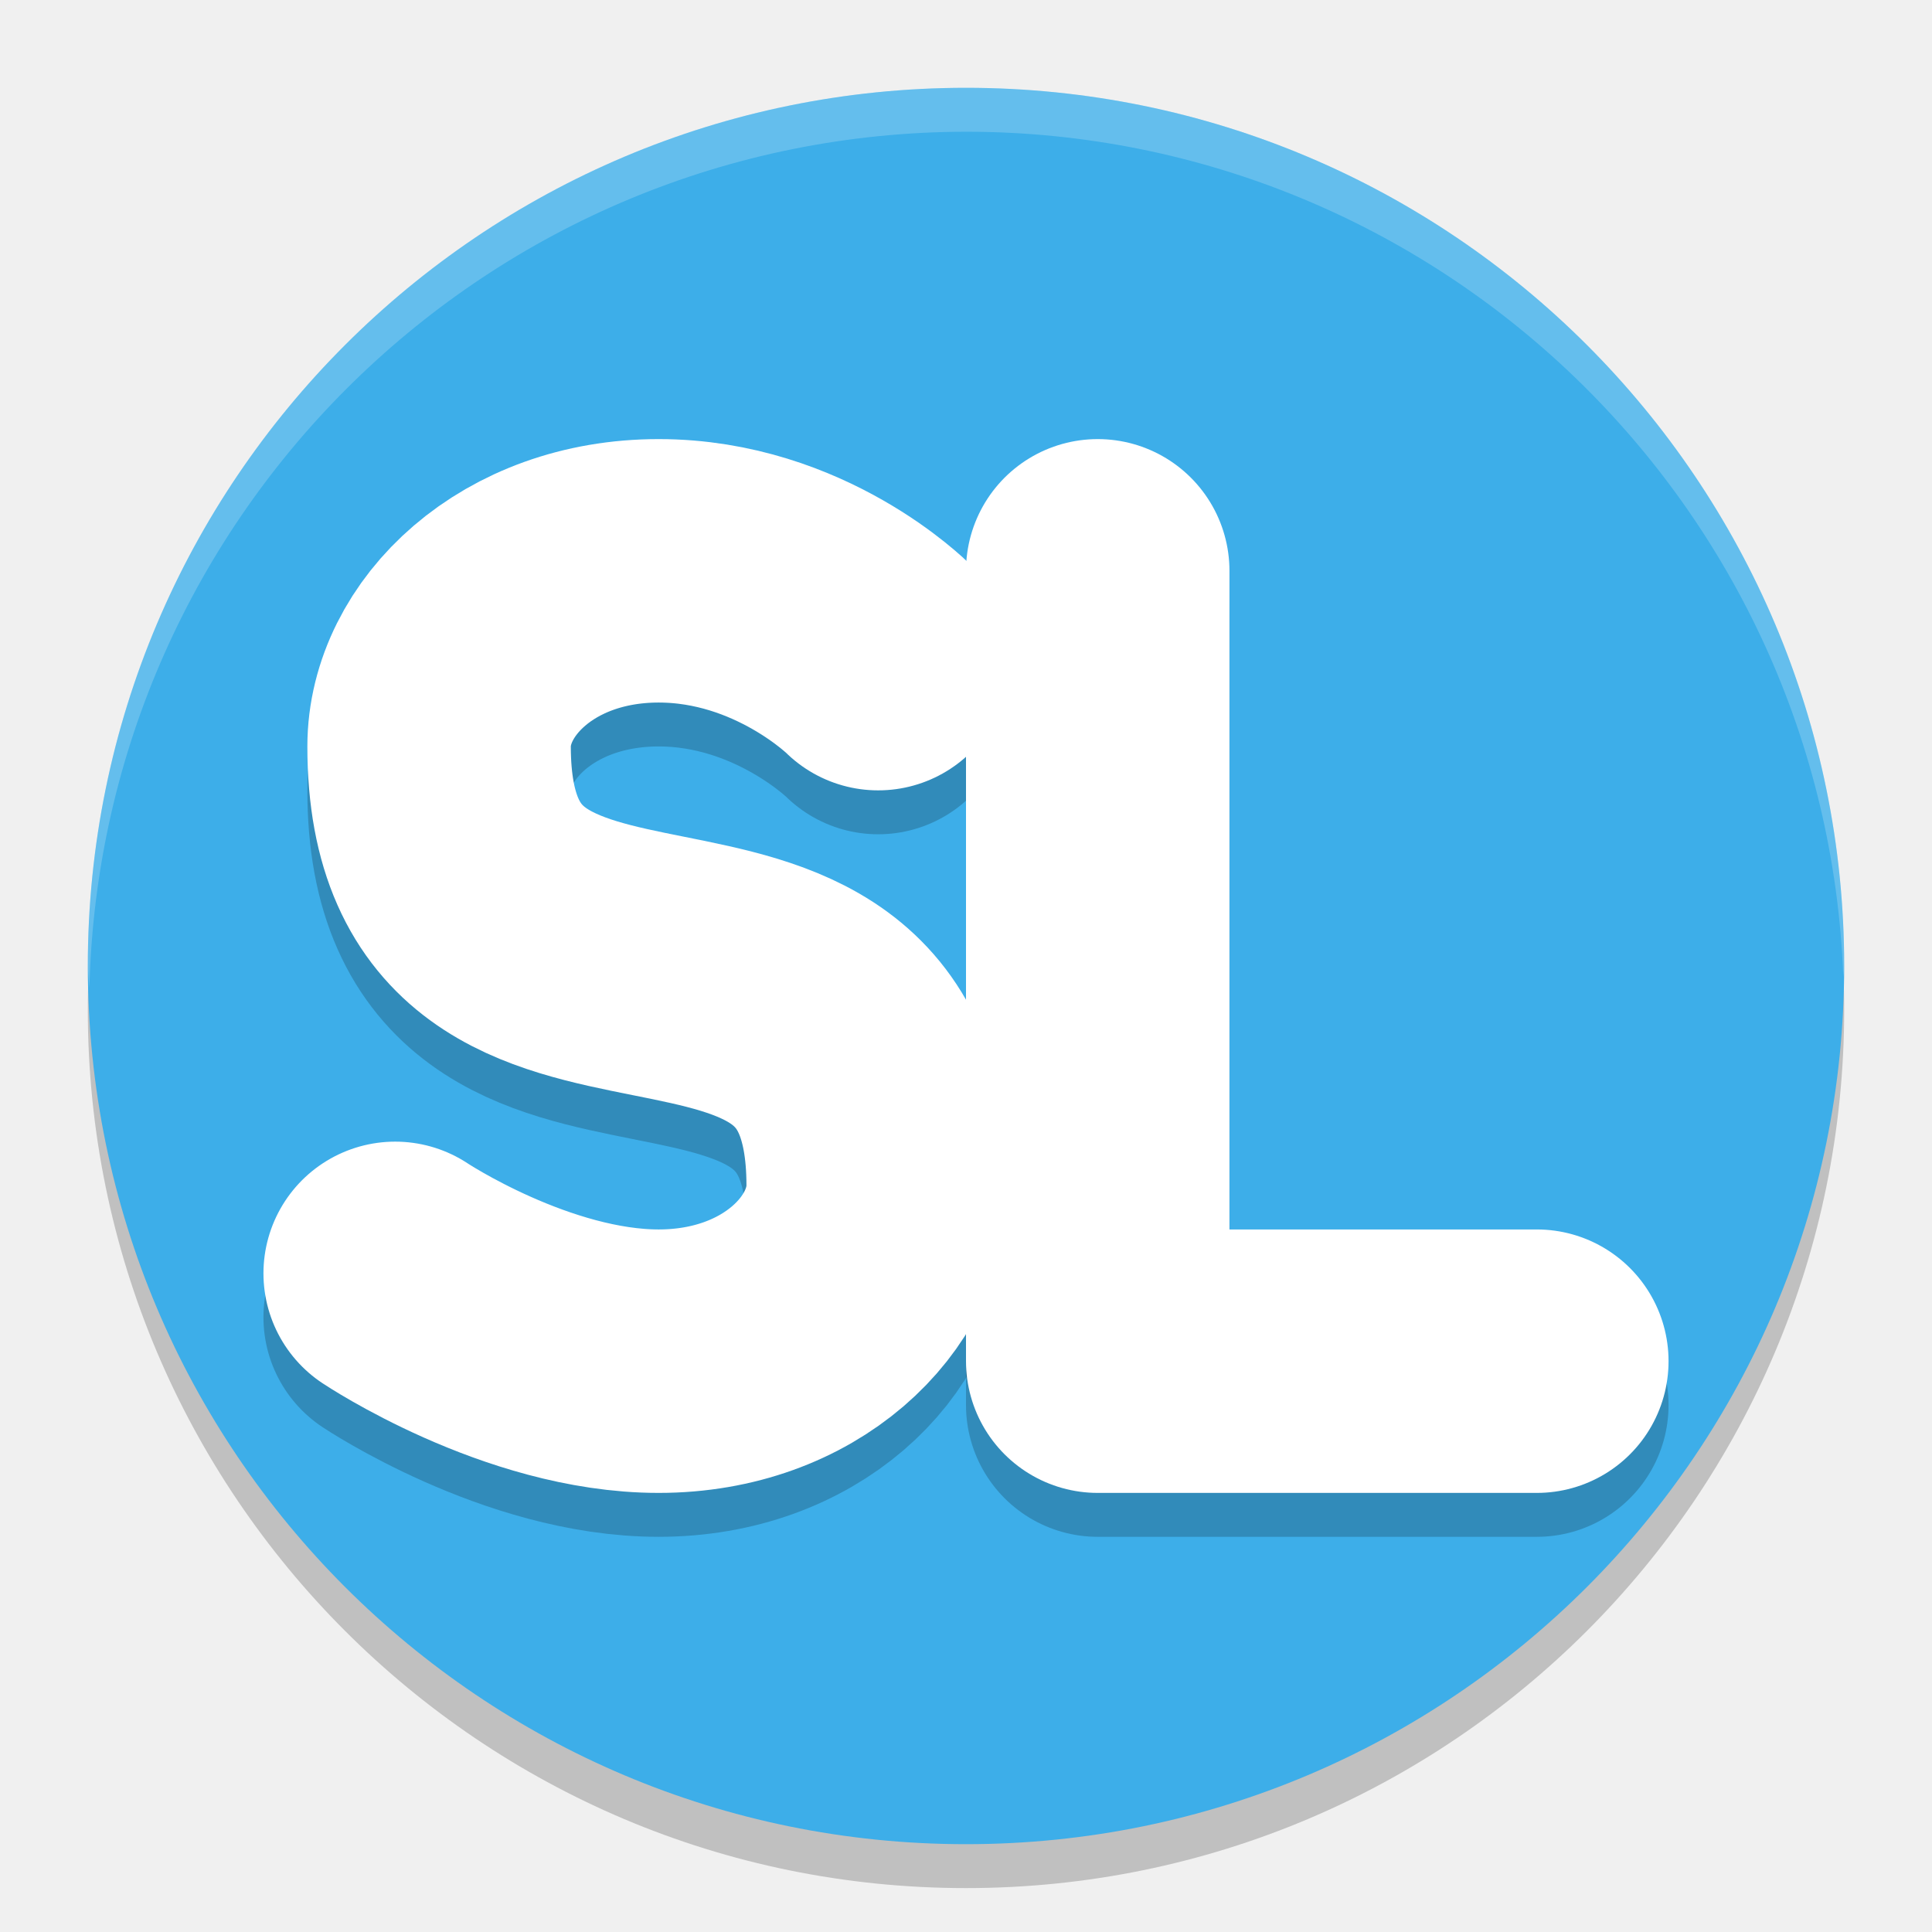
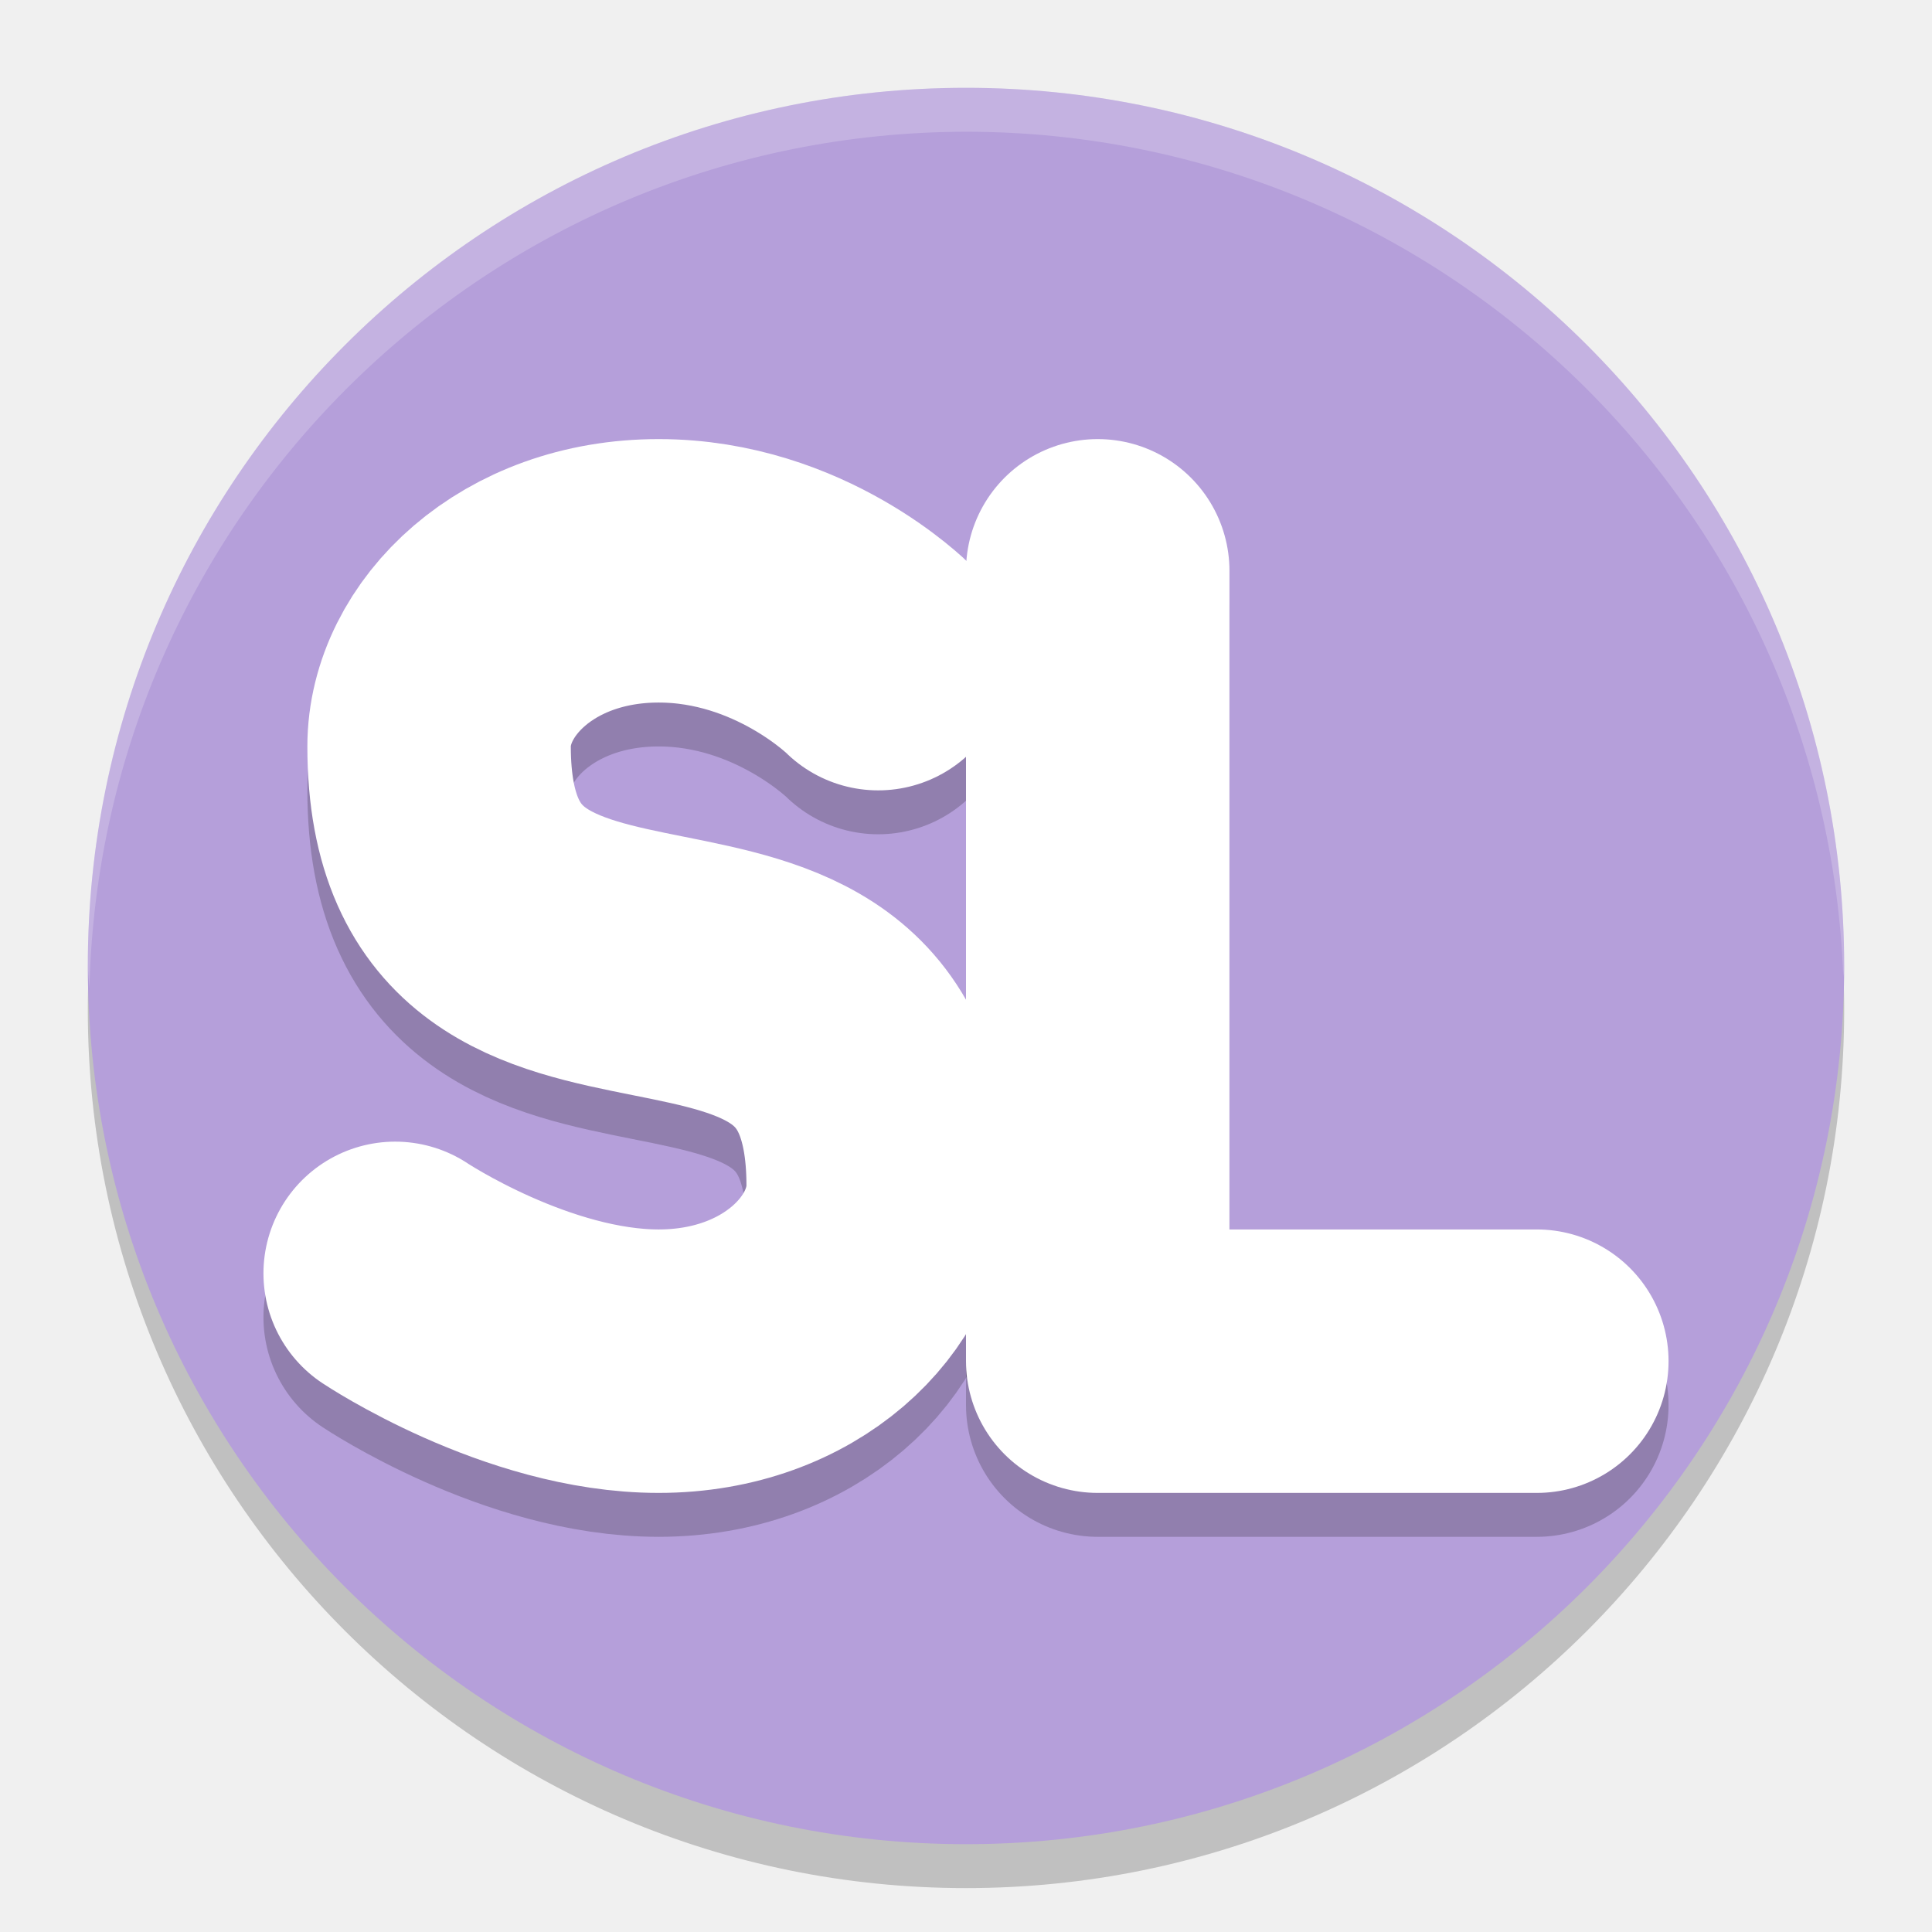
<svg xmlns="http://www.w3.org/2000/svg" width="22" height="22" version="1.1">
  <g transform="translate(-1,-1)">
    <circle style="opacity:0.2" cx="12" cy="12.5" r="10" />
-     <circle style="fill:#3daee9" cx="12" cy="12" r="10" />
+     <circle style="fill:#b59fda" cx="12" cy="12" r="10" />
    <path style="opacity:0.2;fill:none;stroke:#000000;stroke-width:3;stroke-linecap:round;stroke-linejoin:round" d="M 5.5,16 C 5.5,16 7,17 8.5,17 10,17 11,16 11,15 11,11 6,14 6,10 6,9 7,8 8.5,8 10,8 11,9 11,9" />
    <path style="opacity:0.2;fill:#ffffff" d="M 12,2 A 10,10 0 0 0 2,12 10,10 0 0 0 2.018,12.25 10,10 0 0 1 12,2.5 10,10 0 0 1 21.99,12.125 10,10 0 0 0 22,12 10,10 0 0 0 12,2 Z" />
    <path style="opacity:0.2;fill:none;stroke:#000000;stroke-width:3;stroke-linecap:round;stroke-linejoin:round" d="M 13.5,8 V 17 H 18.5" />
    <path style="fill:none;stroke:#ffffff;stroke-width:3;stroke-linecap:round;stroke-linejoin:round" d="M 5.5,15.5 C 5.5,15.5 7,16.5 8.5,16.5 10,16.5 11,15.5 11,14.5 11,10.5 6,13.5 6,9.5 6,8.5 7,7.5 8.5,7.5 10,7.5 11,8.5 11,8.5" />
    <path style="fill:none;stroke:#ffffff;stroke-width:3;stroke-linecap:round;stroke-linejoin:round" d="M 13.5,7.5 V 16.5 H 18.5" />
  </g>
</svg>
